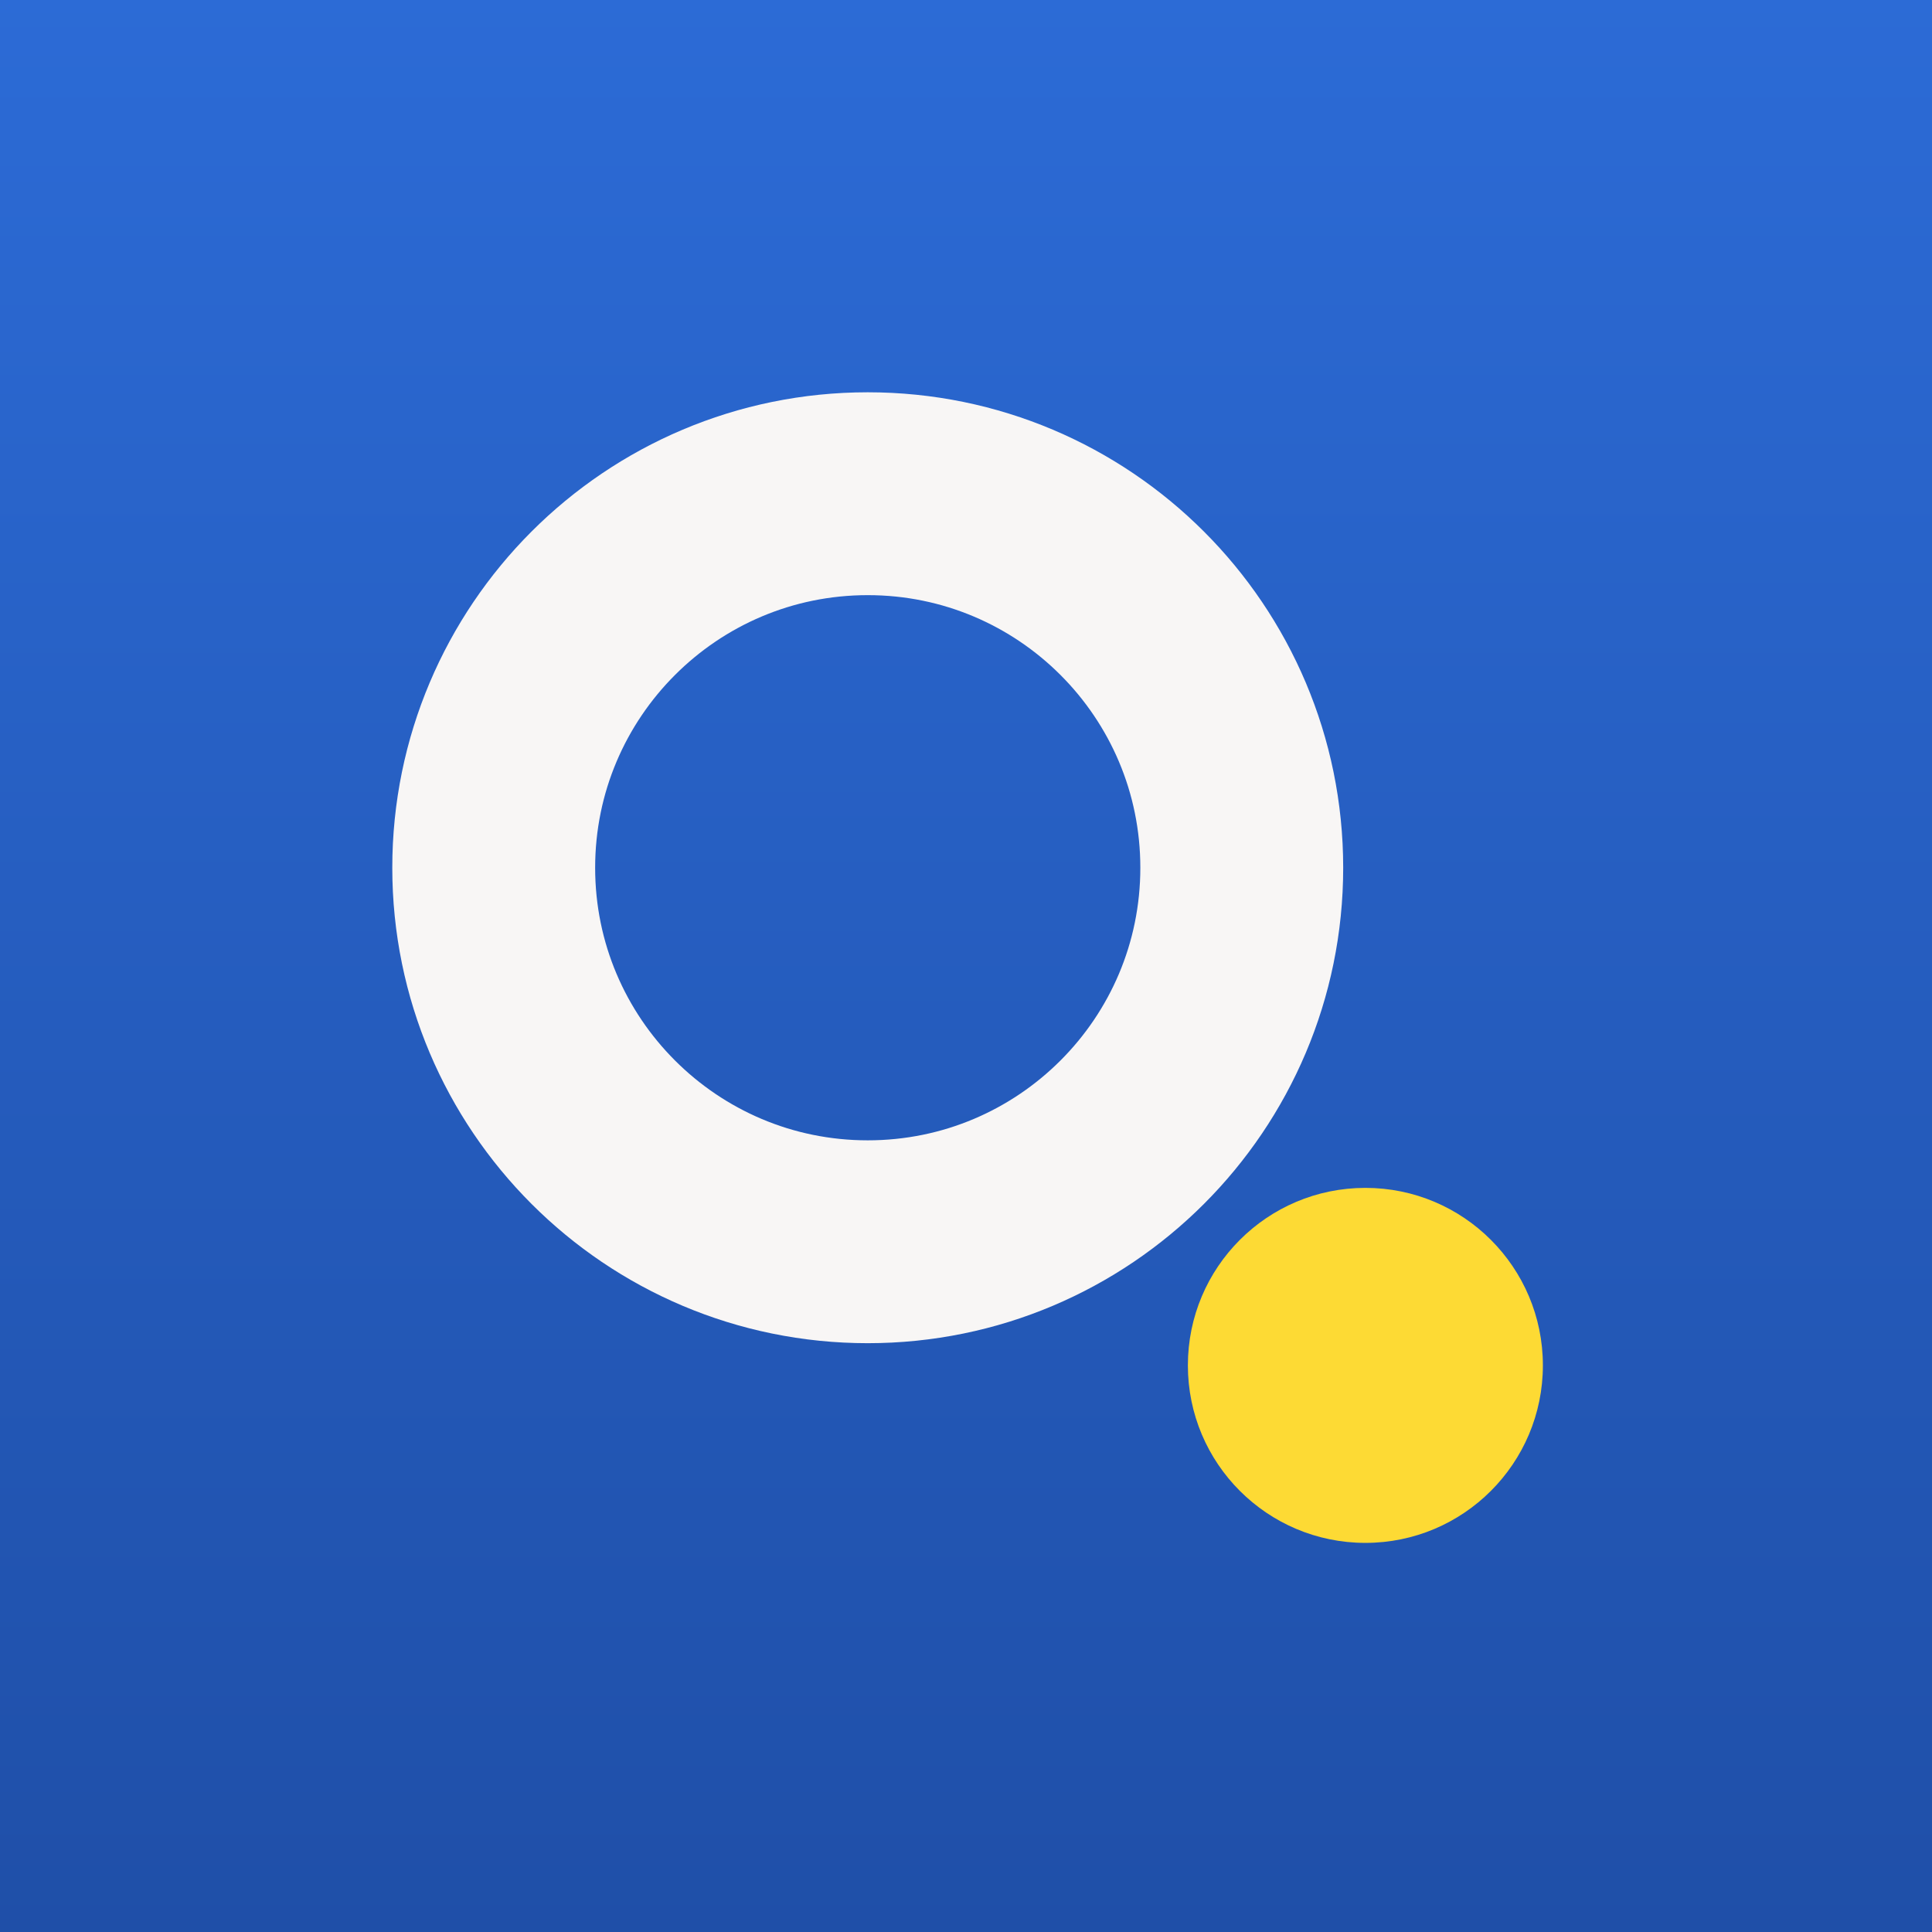
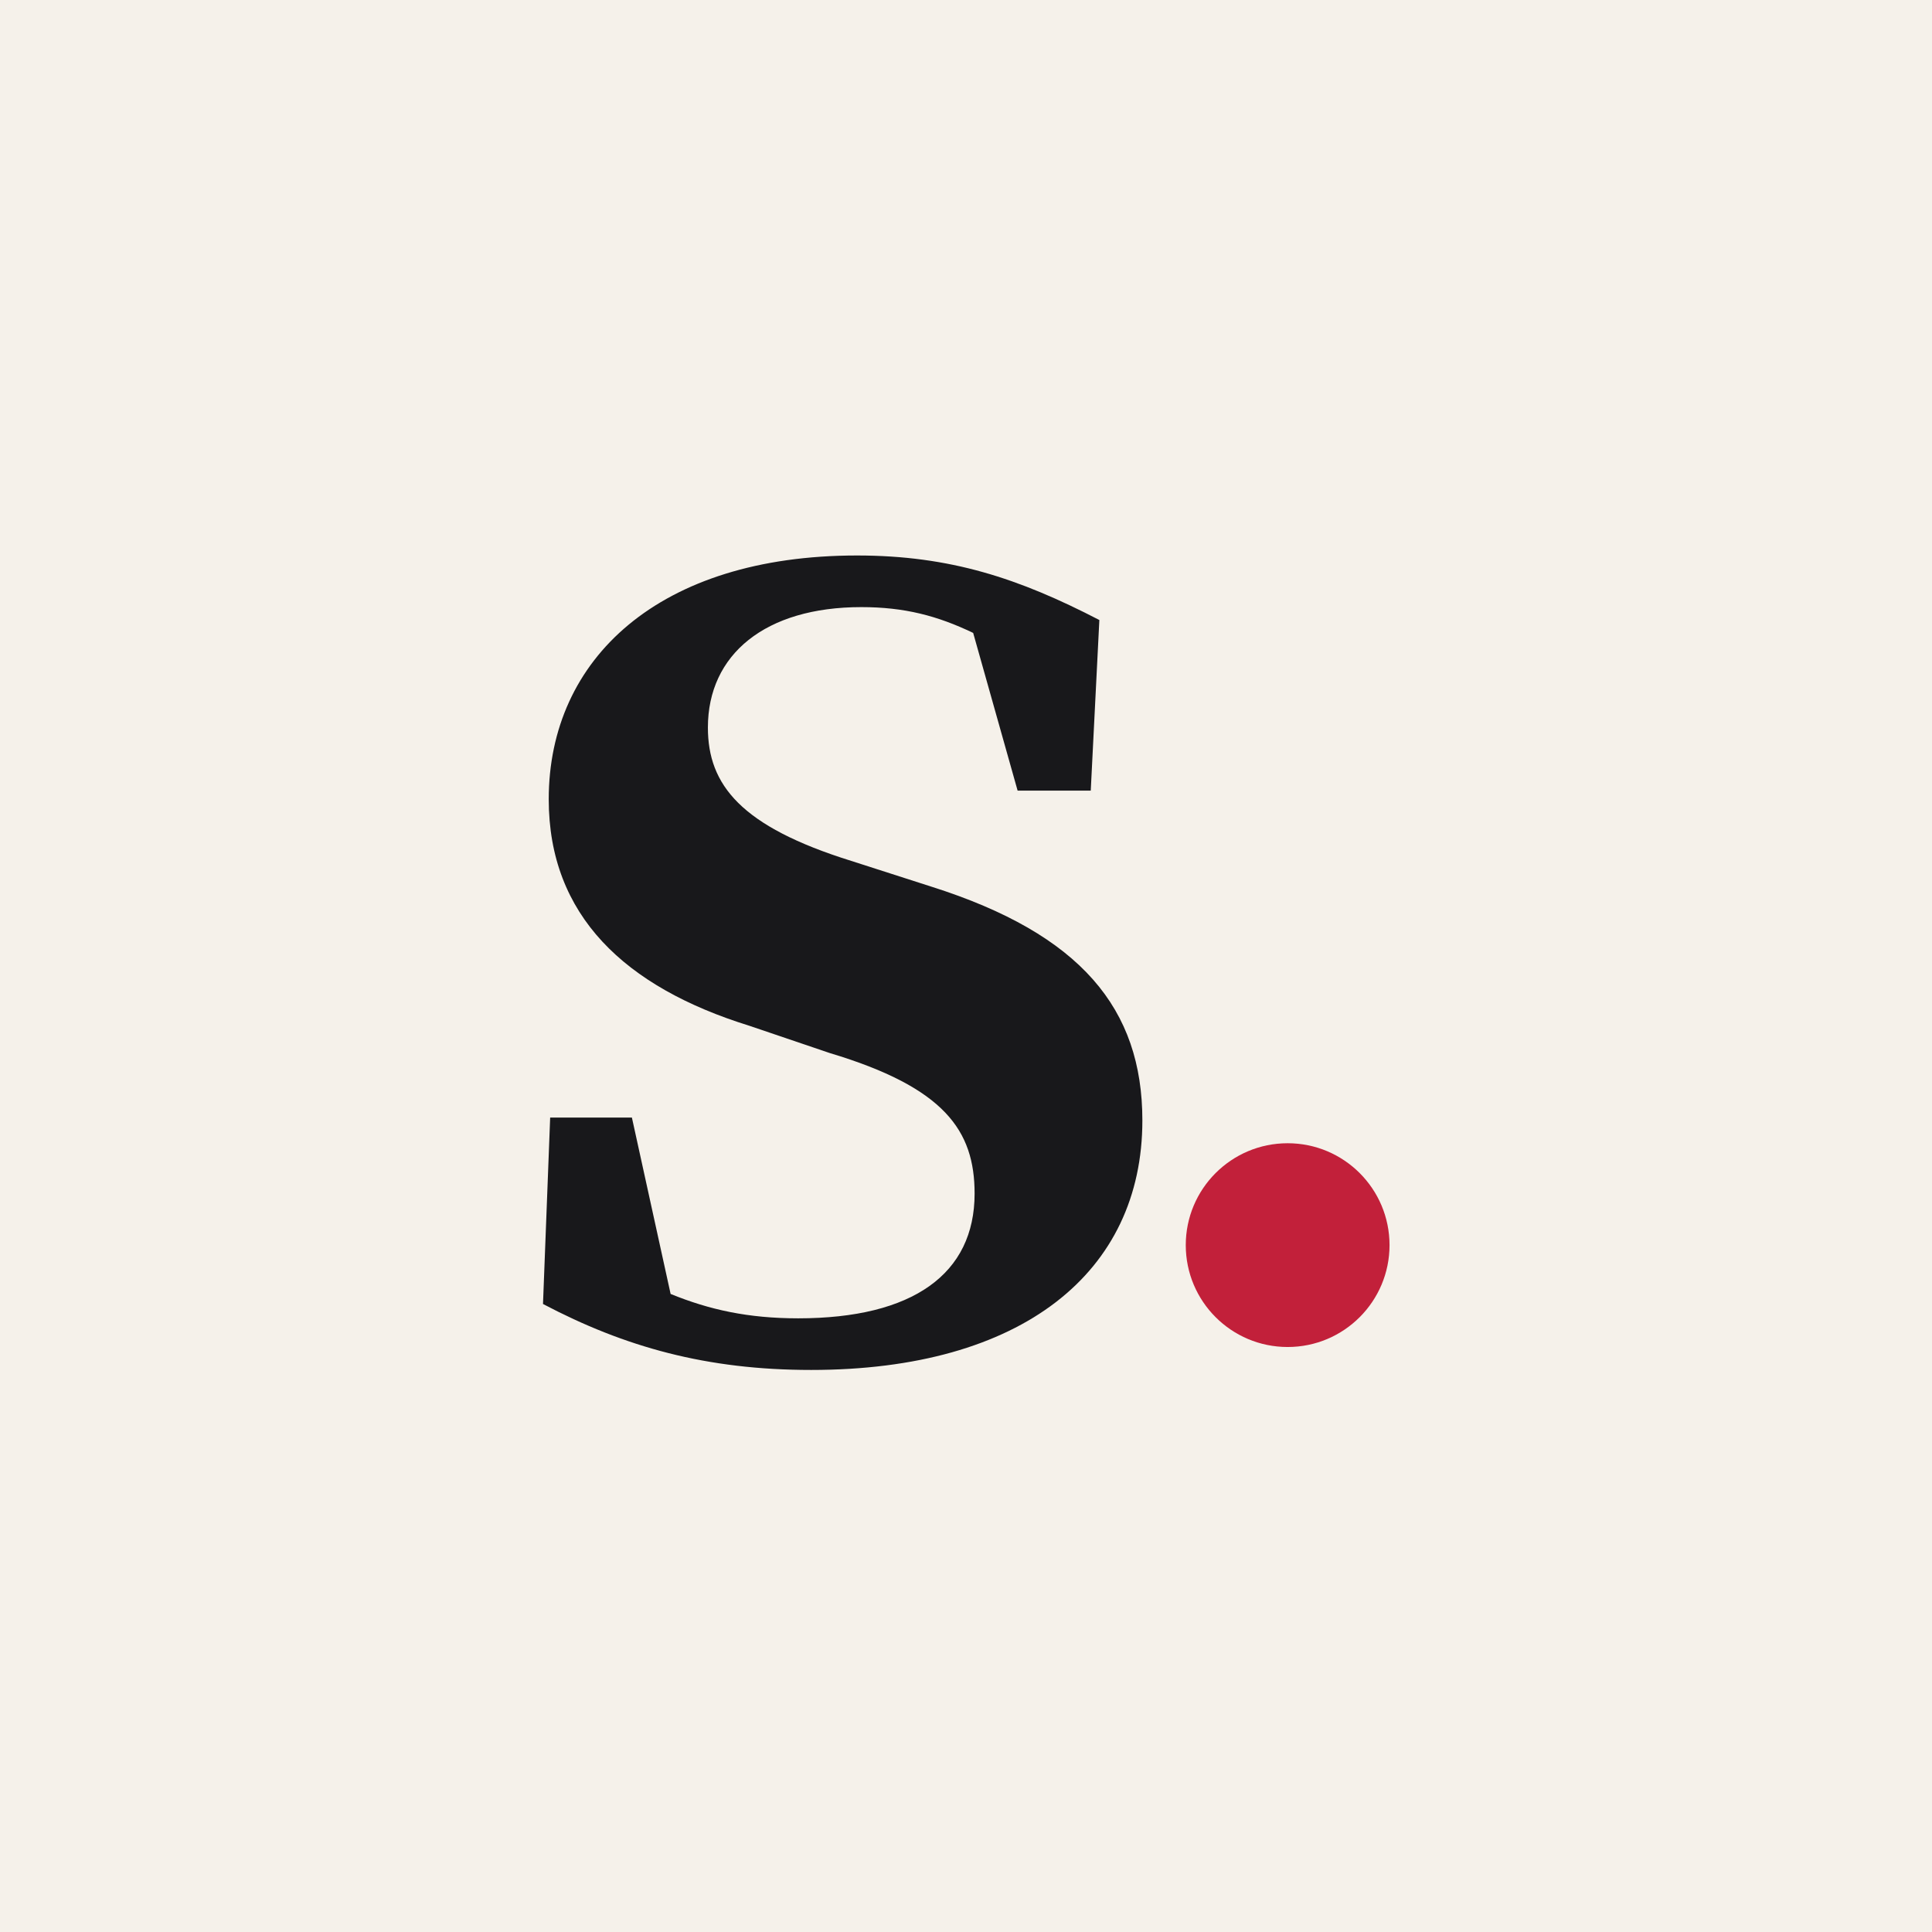
<svg xmlns="http://www.w3.org/2000/svg" viewBox="0 0 512 512">
-   <defs>
-     <linearGradient id="bg" x1="0" y1="0" x2="0" y2="1">
-       <stop offset="0" stop-color="#2C6BD6" />
-       <stop offset="1" stop-color="#1F4FA8" />
-     </linearGradient>
-   </defs>
-   <rect width="512" height="512" fill="url(#bg)" />
-   <g transform="translate(40.96 40.96) scale(0.84)">
-     <circle cx="225" cy="225" r="118" fill="none" stroke="#F8F6F5" stroke-width="64" />
-     <circle cx="382" cy="382" r="56" fill="#FDDA34" />
-   </g>
+   <rect width="512" height="512" fill="#F5F1EA" />
+   <path transform="translate(126.8 356.97) scale(0.38 -0.38)" d="M232 -16C379 -16 463 52 463 158C463 236 420 288 316 321L260 339C183 363 160 392 160 432C160 483 200 516 267 516C297 516 320 510 345 498L376 388L427 388L433 507C377 536 329 552 264 552C126 552 49 480 49 382C49 301 102 251 189 224L245 205C325 181 346 151 346 107C346 51 303 20 223 20C188 20 161 26 134 37L107 160L50 160L45 30C102 0 159 -16 232 -16Z" fill="#18181B" />
+   <circle cx="341.24" cy="329.97" r="27" fill="#C2203A" />
</svg>
